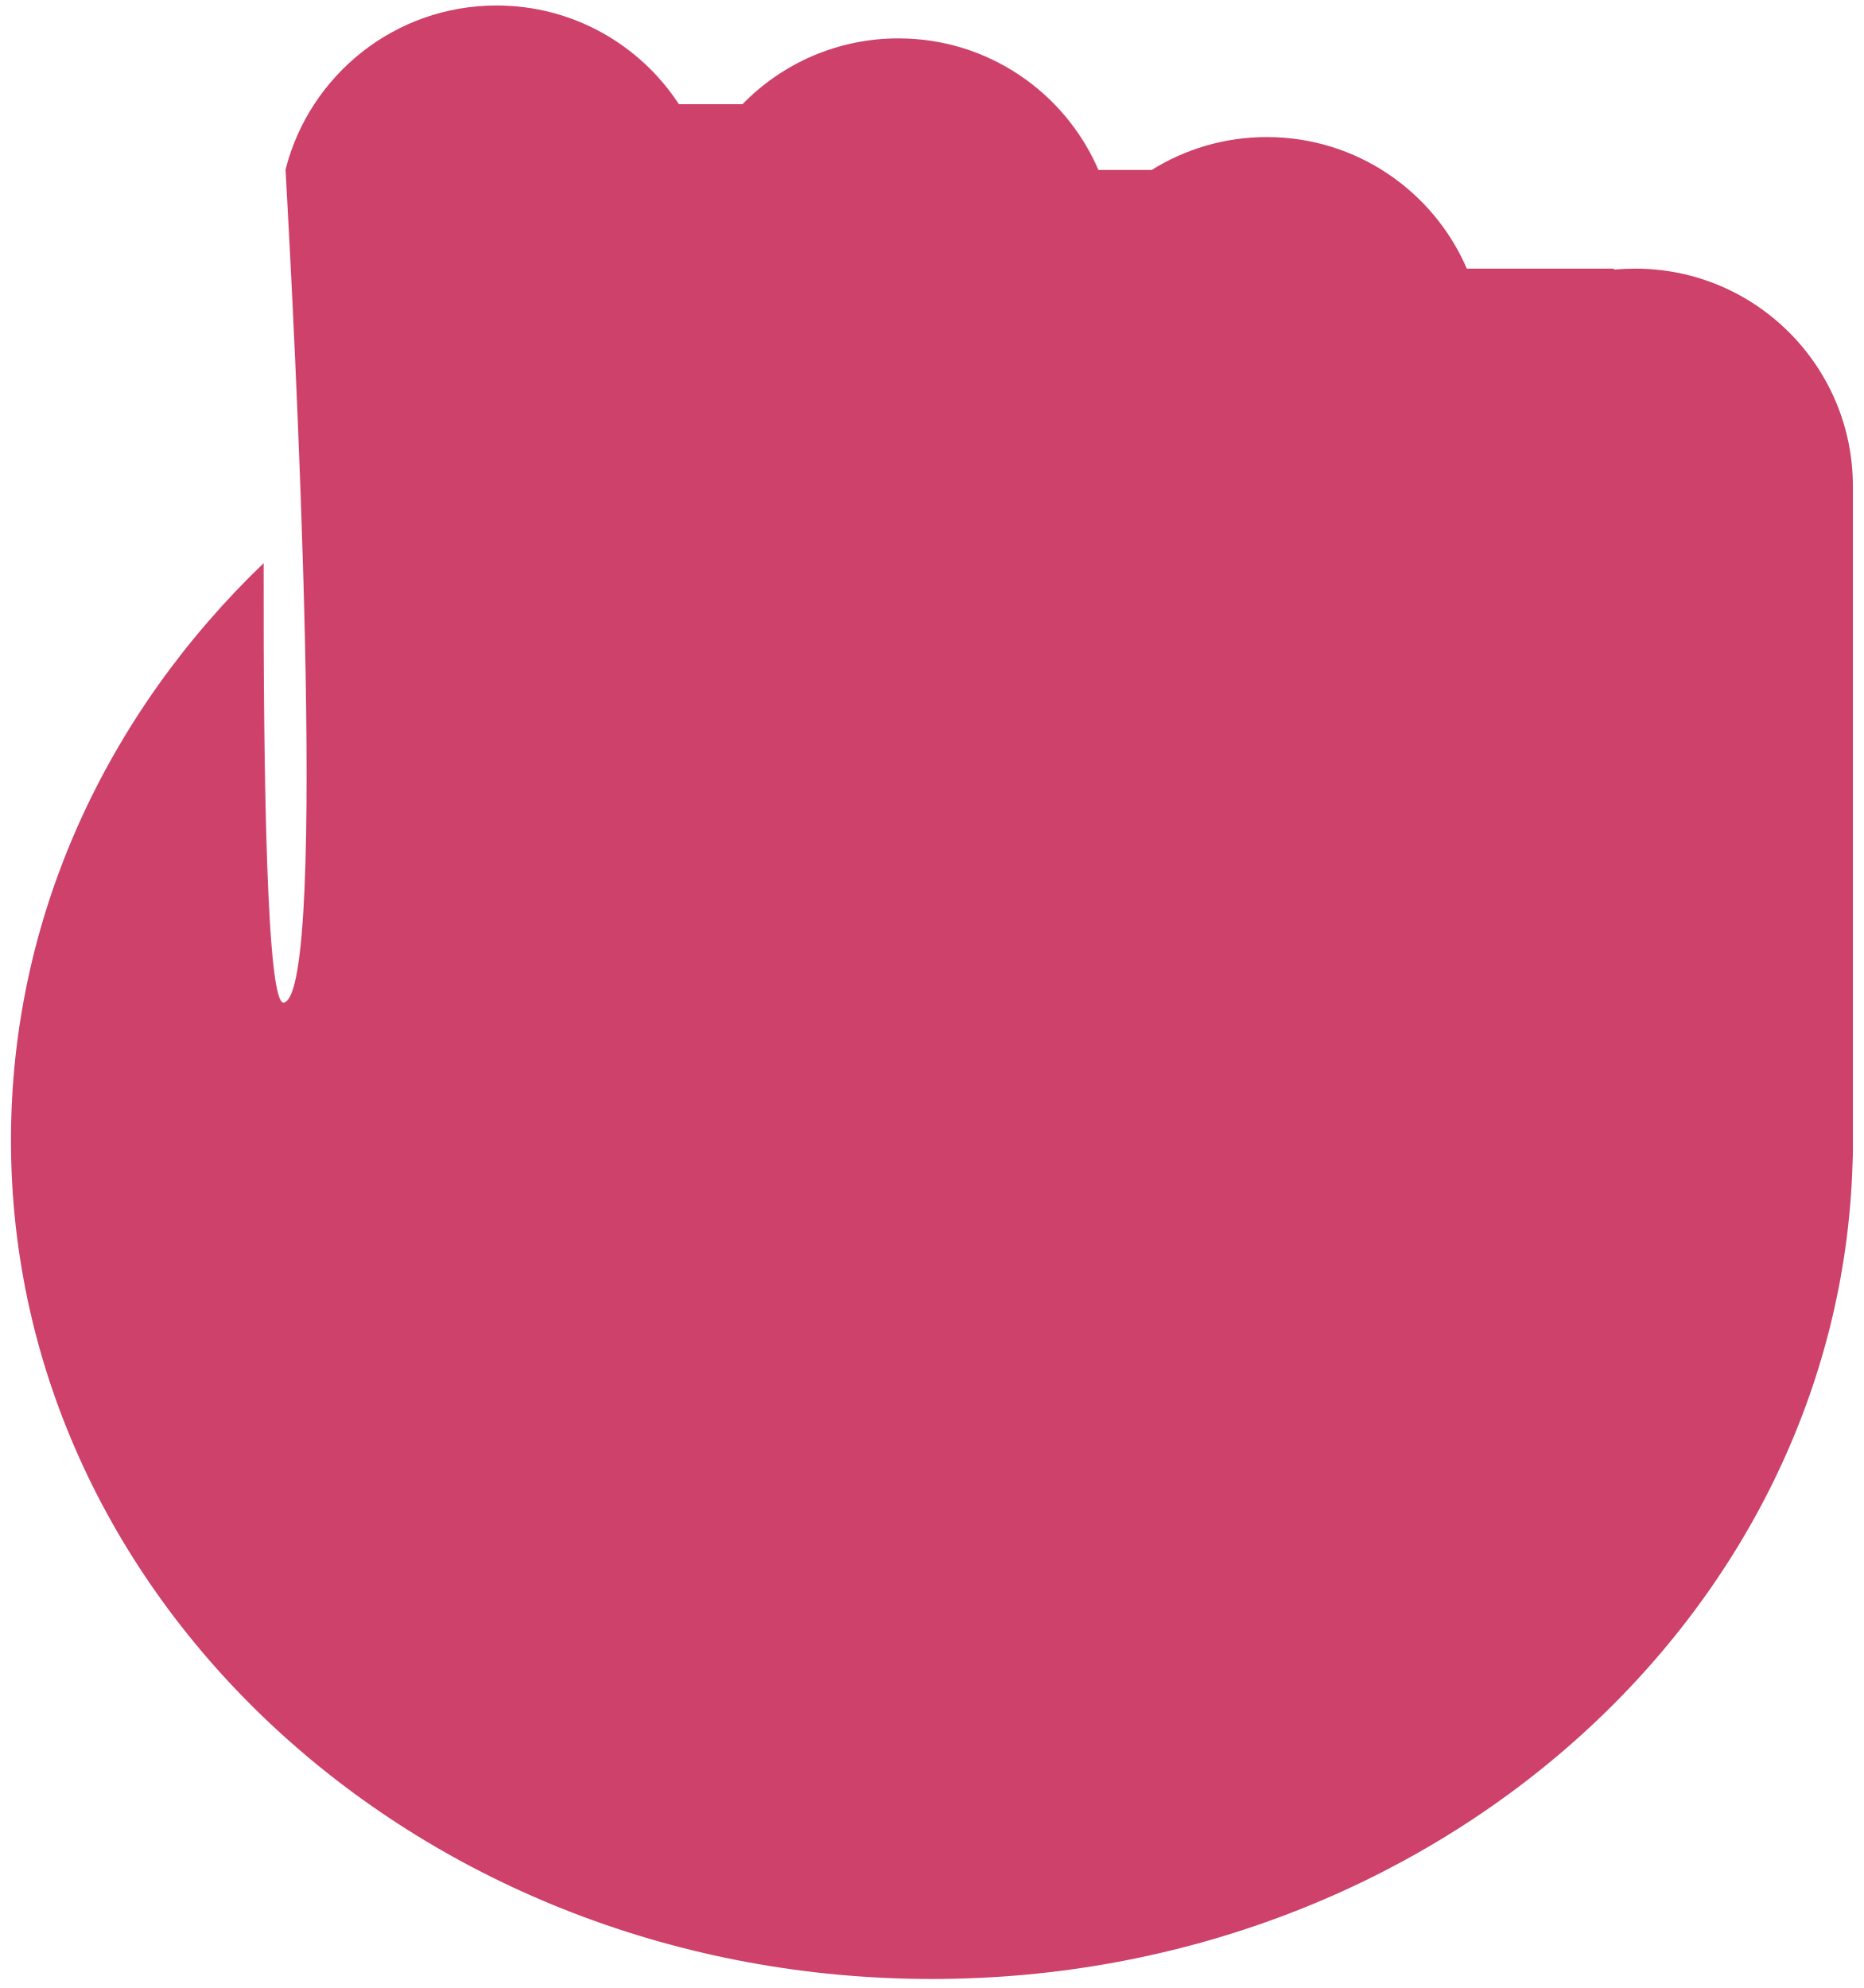
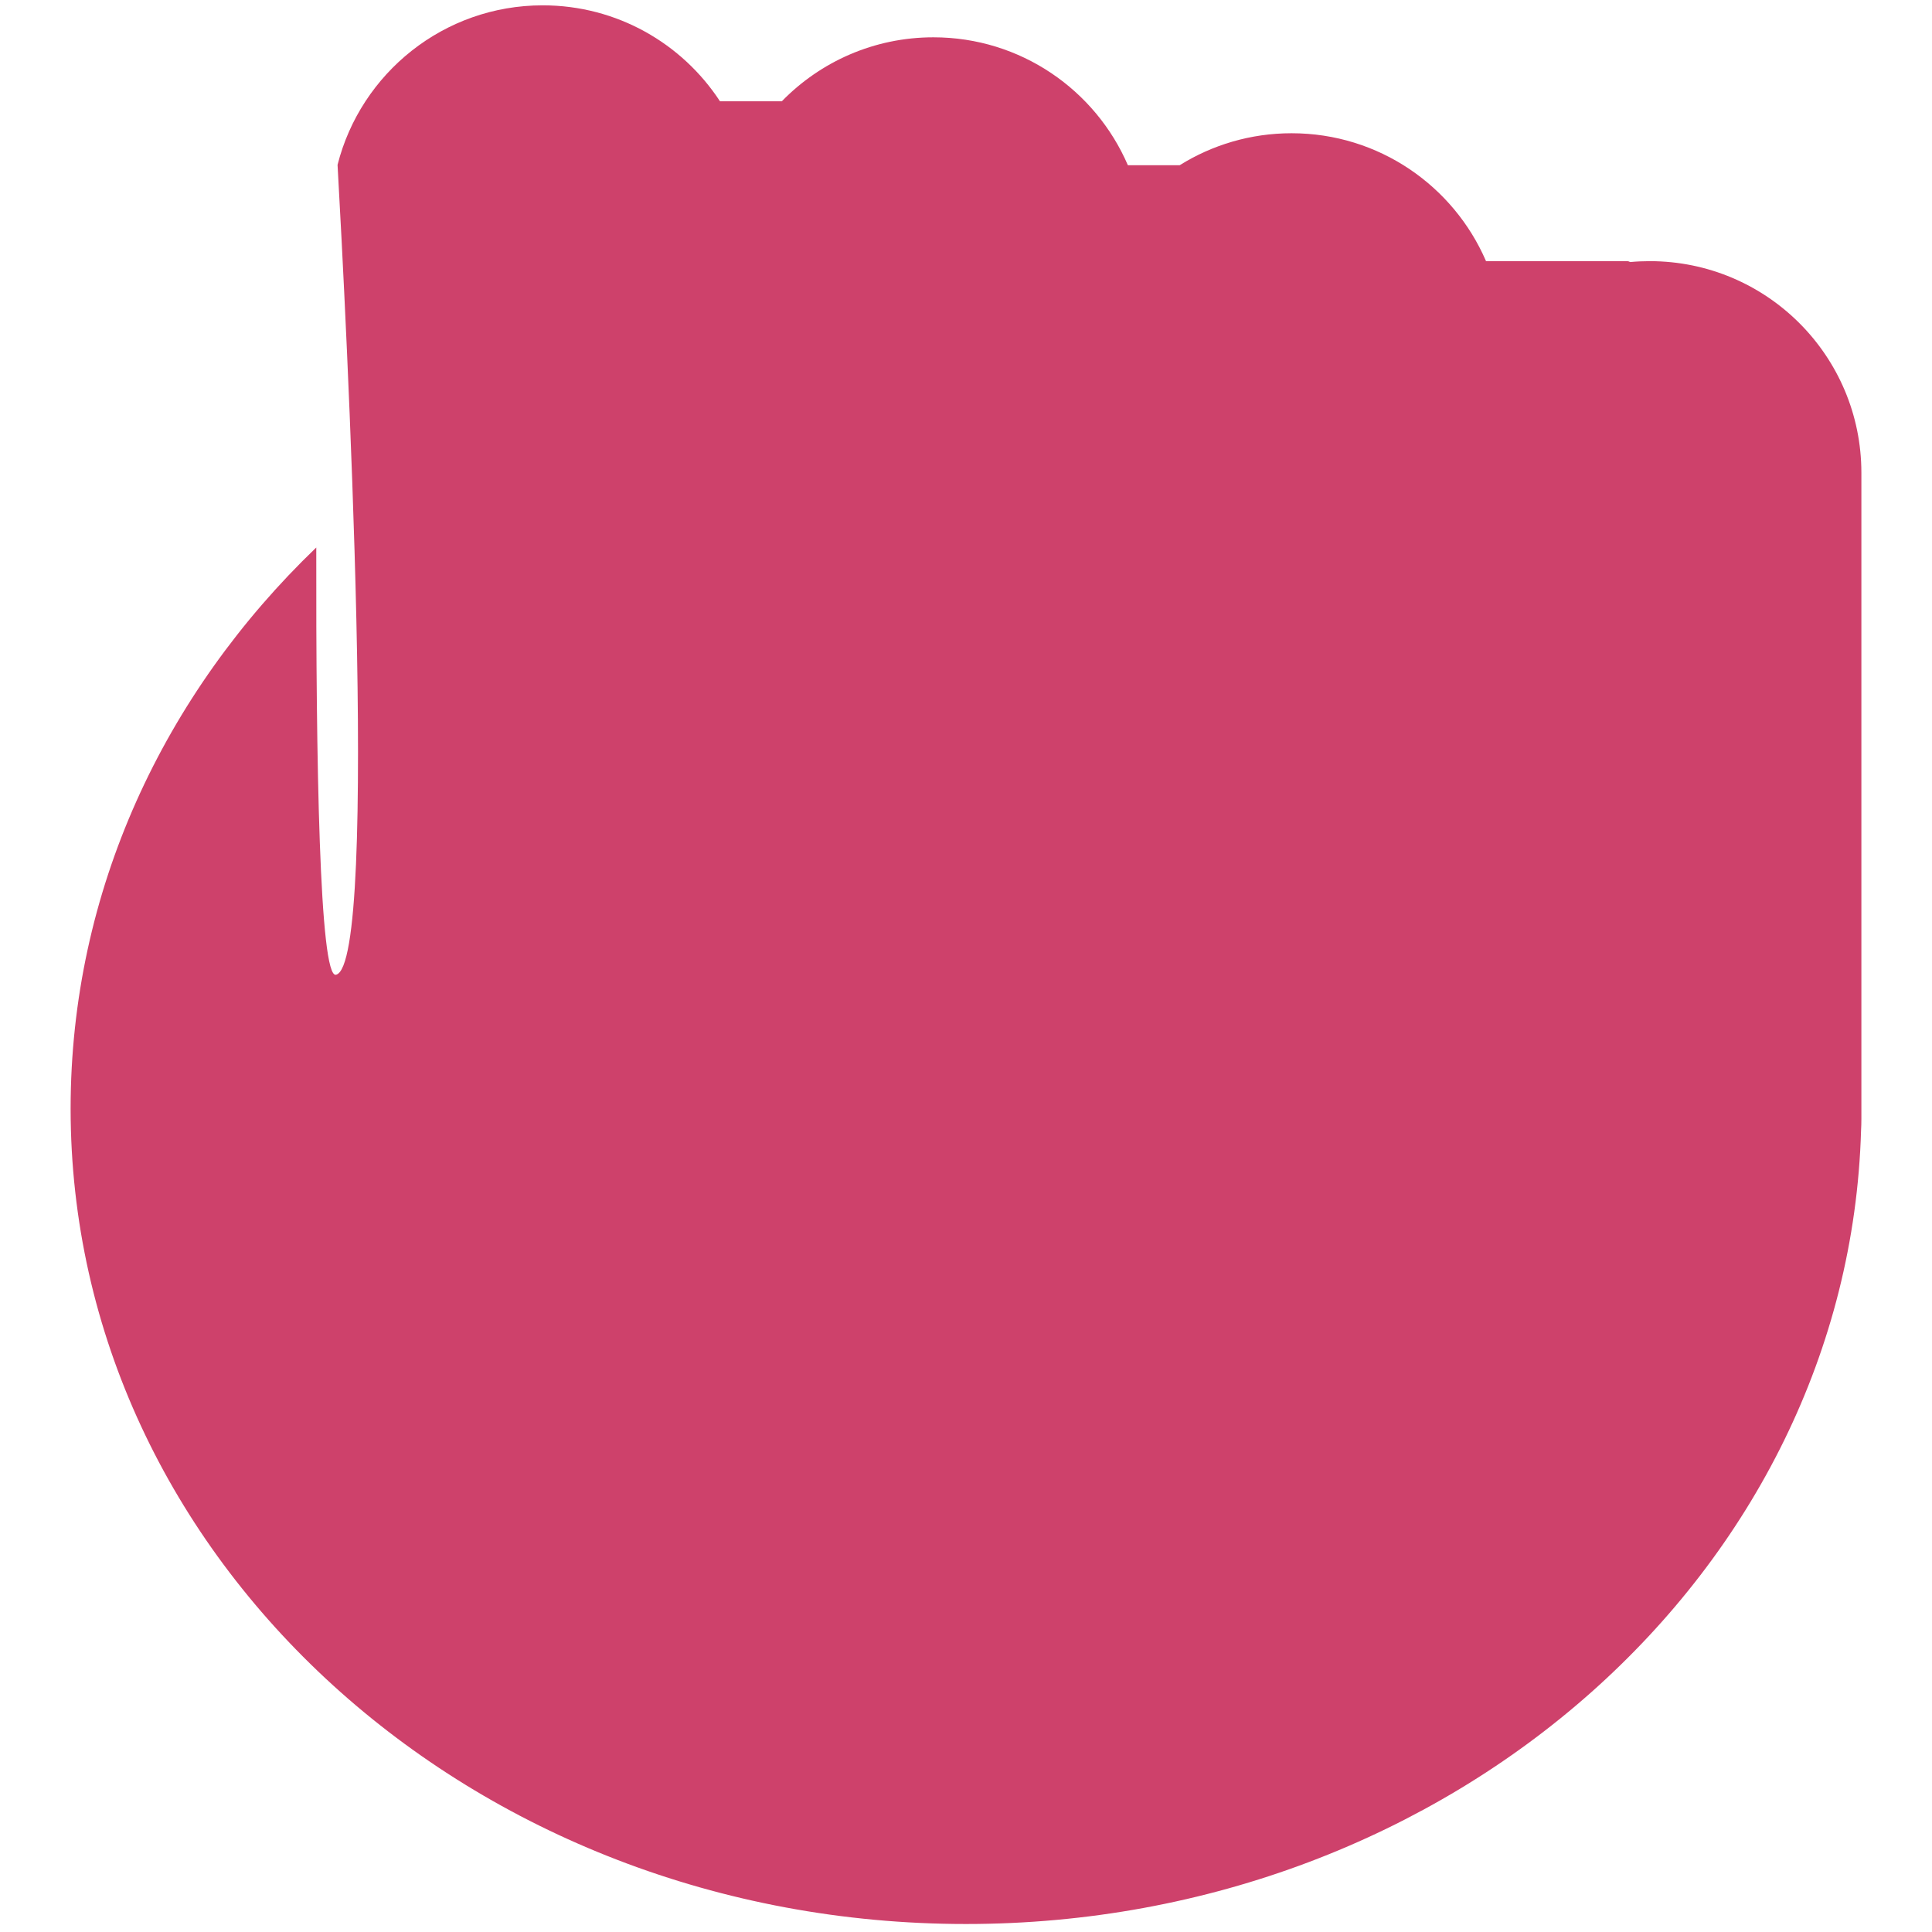
- <svg xmlns="http://www.w3.org/2000/svg" width="136" height="145" viewBox="0 0 136 145" fill="none">
+ <svg xmlns="http://www.w3.org/2000/svg" width="25" height="25" viewBox="0 0 136 145" fill="none">
  <path fill-rule="evenodd" clip-rule="evenodd" d="M20.834 12.371C22.577 5.491 28.811 0.4 36.233 0.4C41.8 0.4 46.699 3.264 49.535 7.6H54.179C57.064 4.639 61.096 2.8 65.556 2.8C72.097 2.8 77.714 6.753 80.149 12.4H84.037C86.474 10.879 89.353 10 92.436 10C98.977 10 104.594 13.953 107.029 19.6H117.602C117.693 19.6 117.777 19.624 117.85 19.667C118.333 19.622 118.822 19.6 119.316 19.6C128.089 19.6 135.2 26.711 135.2 35.484V83.112L135.2 83.2L135.2 83.288V83.974C135.2 84.265 135.192 84.554 135.176 84.842C134.221 117.883 104.511 144.4 68 144.4C30.887 144.4 0.8 117 0.8 83.2C0.8 66.885 7.81 52.061 19.237 41.09C19.209 56.995 19.477 73.439 20.716 73.157C24.032 72.401 21.441 23.136 20.834 12.371Z" fill="#CE416B" />
</svg>
